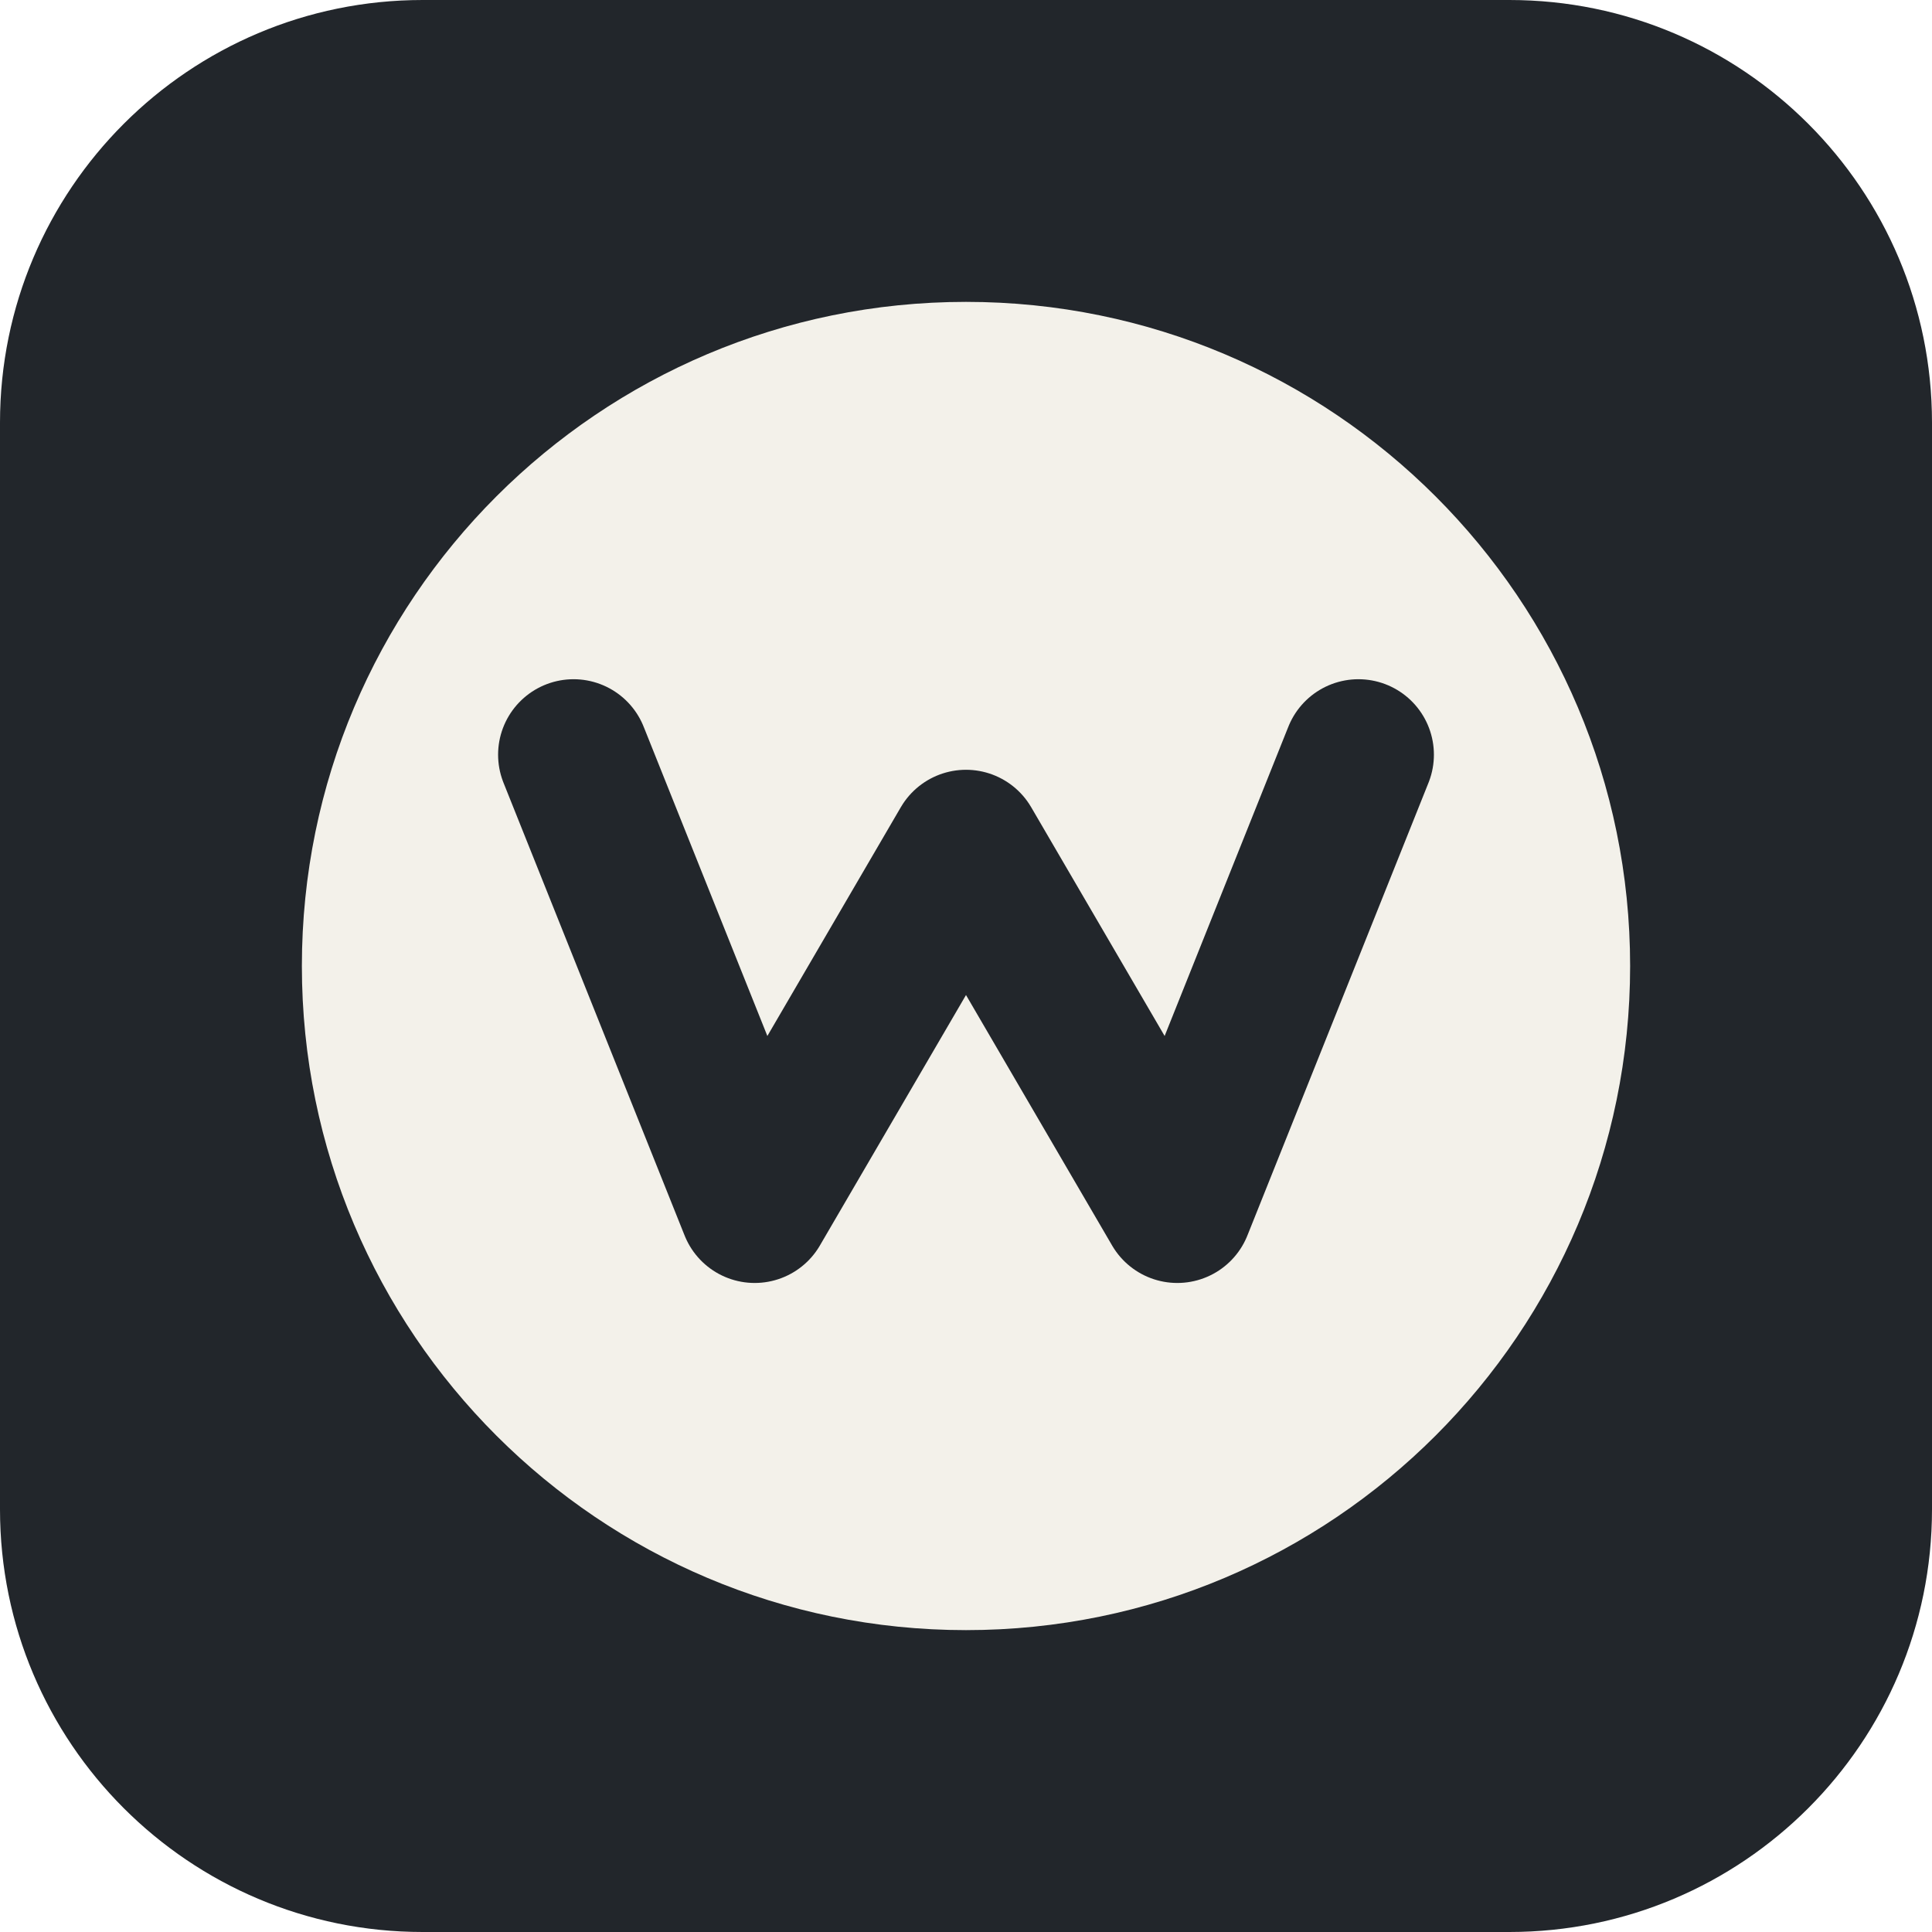
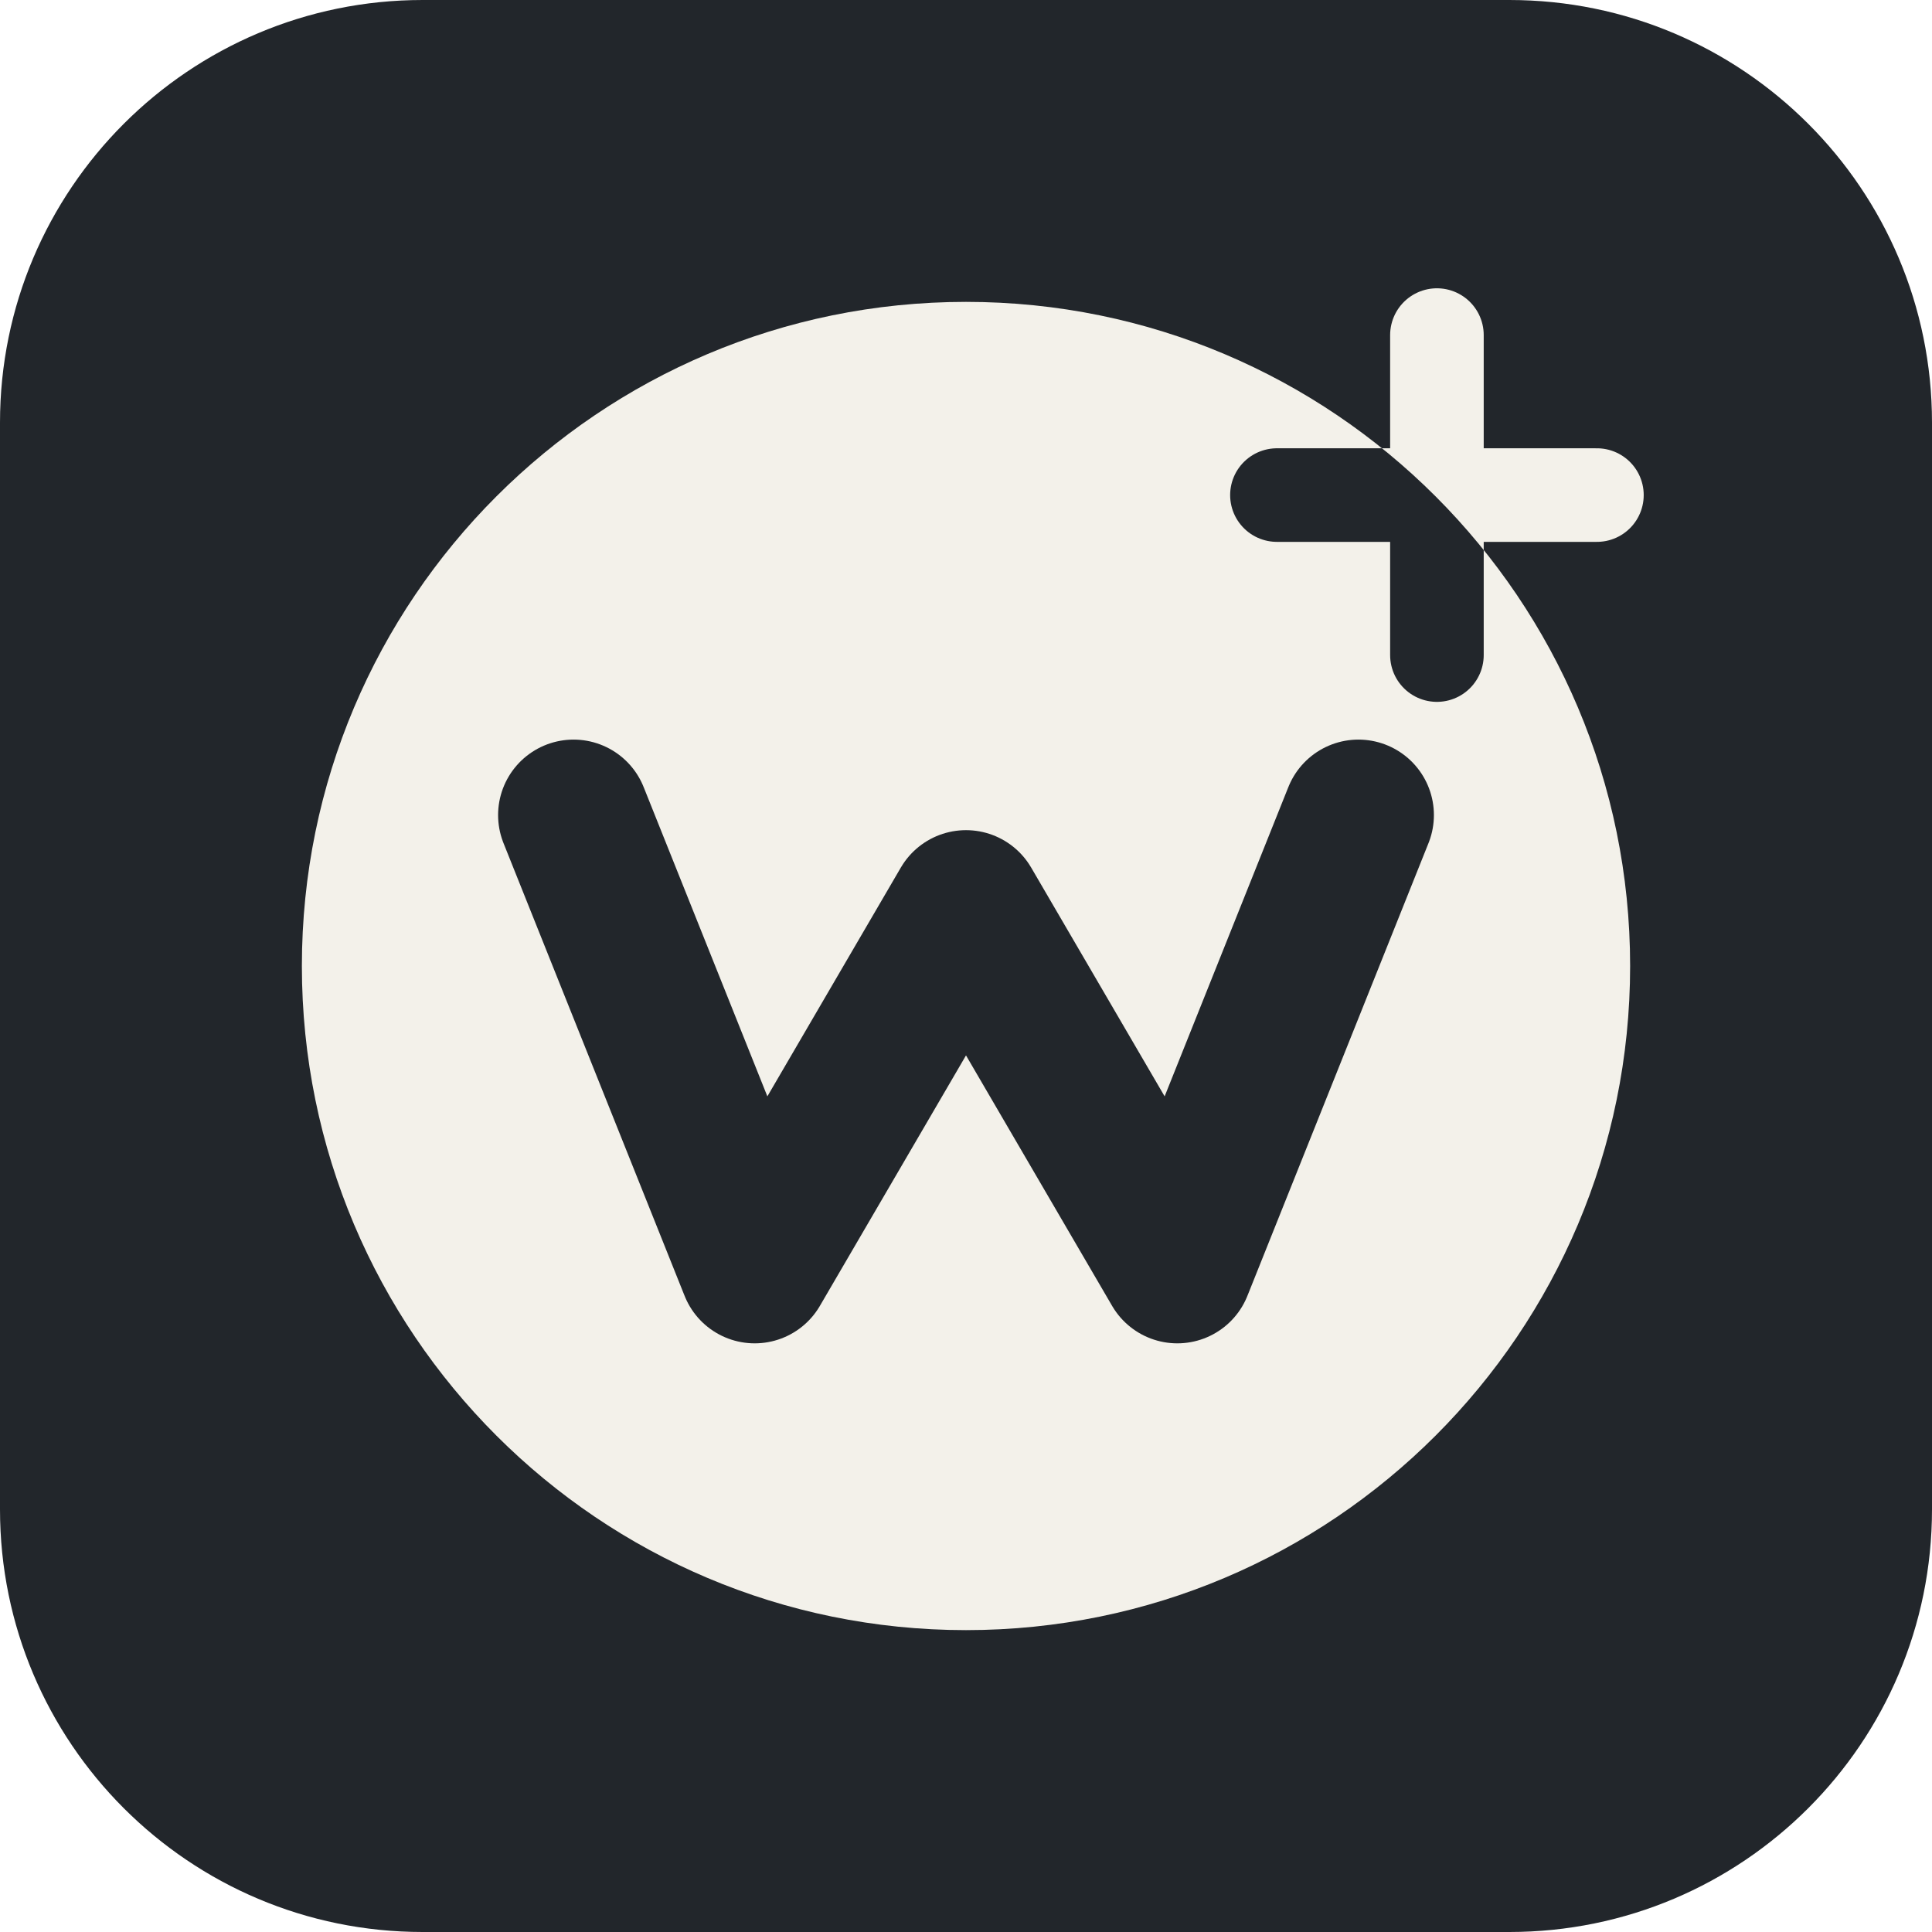
- <svg xmlns="http://www.w3.org/2000/svg" viewBox="0 0 64 64" role="img" aria-label="WORK ON">
+ <svg xmlns="http://www.w3.org/2000/svg" viewBox="0 0 64 64" role="img" aria-label="WORK ON+">
  <style>.tab{display:none}@media (max-width:32px){.full{display:none}.tab{display:inline}}</style>
+   <defs>
+     <clipPath id="workon-ring">
+       <circle cx="32" cy="32" r="22" />
+     </clipPath>
+   </defs>
  <rect width="64" height="64" rx="14" fill="#22262B" />
  <g class="full">
    <circle cx="32" cy="32" r="22" fill="#F3F1EA" />
-     <path d="M19 25l6 15 7-12 7 12 6-15" fill="none" stroke="#22262B" stroke-width="5" stroke-linecap="round" stroke-linejoin="round" />
+     <path d="M19 27l6 15 7-12 7 12 6-15" fill="none" stroke-linecap="round" stroke-linejoin="round" stroke="#22262B" stroke-width="5" />
+     <path d="M47.6 11.1v10.6M42.3 16.4h10.6" fill="none" stroke-linecap="round" stroke-linejoin="round" stroke="#F3F1EA" stroke-width="3.1" />
+     <path d="M47.6 11.1v10.6M42.3 16.4h10.6" fill="none" stroke-linecap="round" stroke-linejoin="round" stroke="#22262B" stroke-width="3.1" clip-path="url(#workon-ring)" />
  </g>
  <g class="tab">
-     <circle cx="32" cy="32" r="24" fill="#F3F1EA" />
-     <path d="M19 25l6 15 7-12 7 12 6-15" fill="none" stroke="#22262B" stroke-width="6" stroke-linecap="round" stroke-linejoin="round" />
+     <circle cx="32" cy="32" r="22" fill="#F3F1EA" />
+     <path d="M19 27l6 15 7-12 7 12 6-15" fill="none" stroke-linecap="round" stroke-linejoin="round" stroke="#22262B" stroke-width="6" />
+     <path d="M47.6 11.1v10.6M42.3 16.4h10.6" fill="none" stroke-linecap="round" stroke-linejoin="round" stroke="#F3F1EA" stroke-width="3.7" />
+     <path d="M47.6 11.1v10.6M42.3 16.4h10.6" fill="none" stroke-linecap="round" stroke-linejoin="round" stroke="#22262B" stroke-width="3.7" clip-path="url(#workon-ring)" />
  </g>
</svg>
